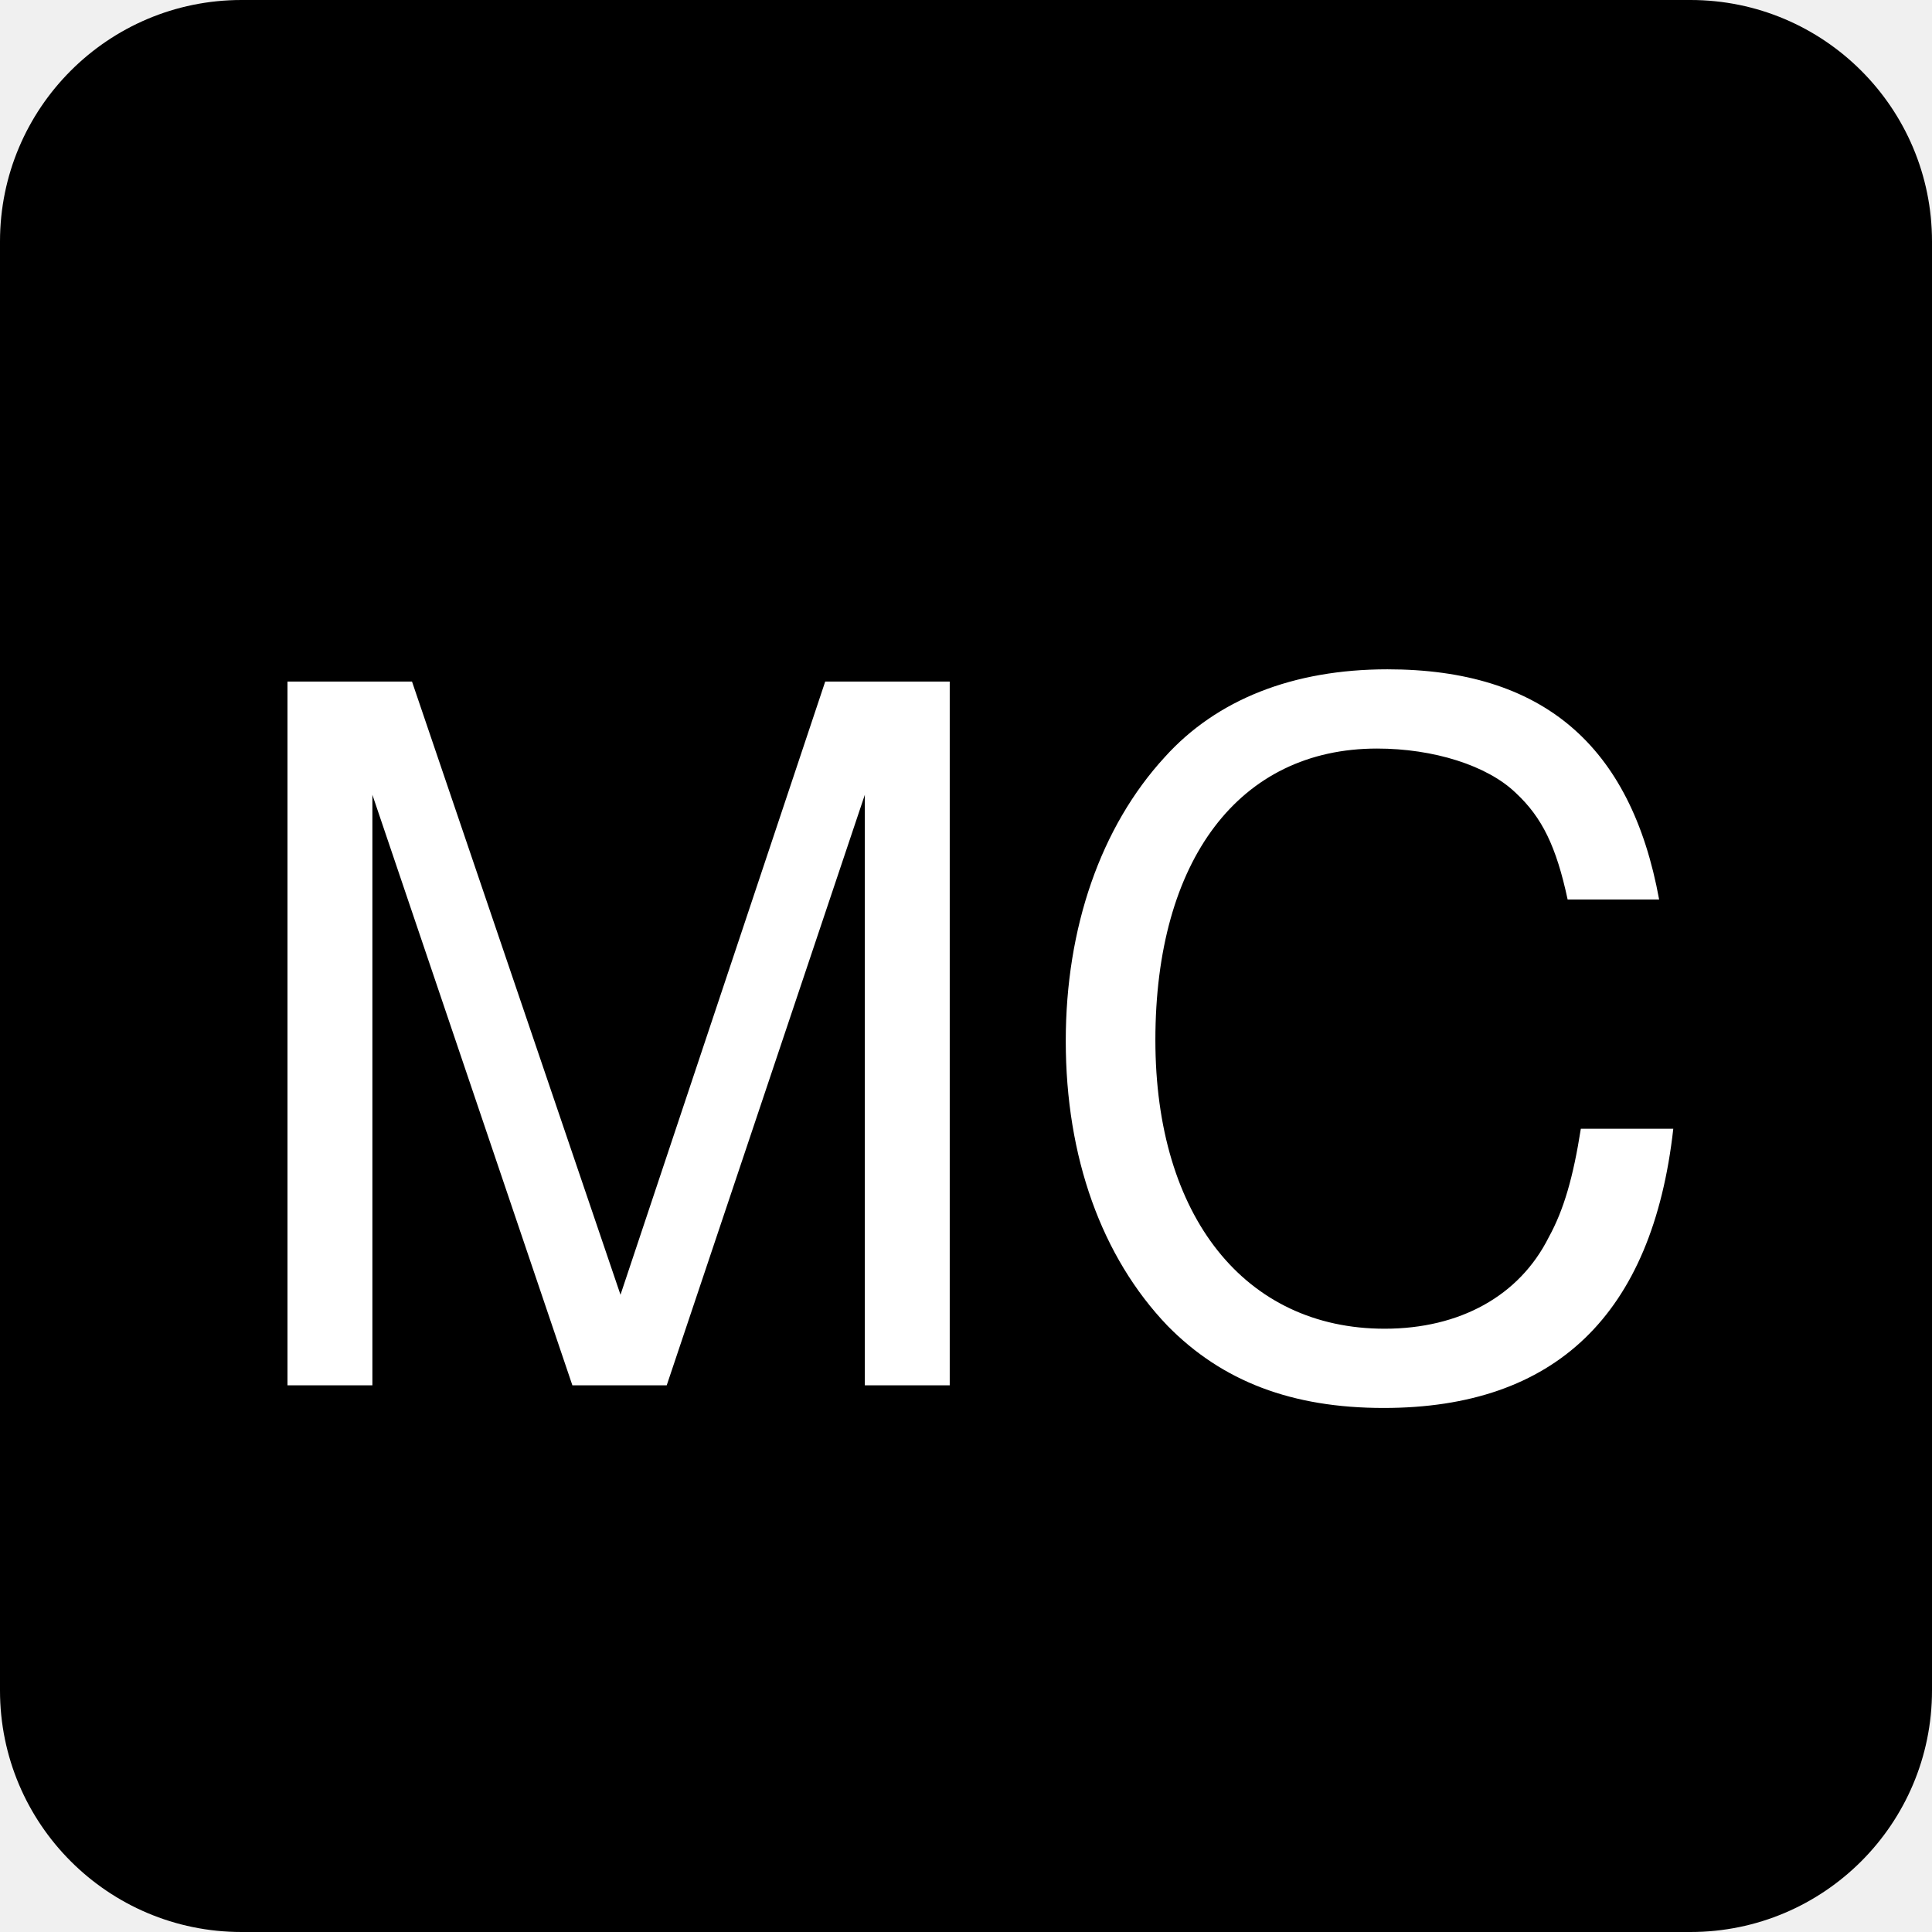
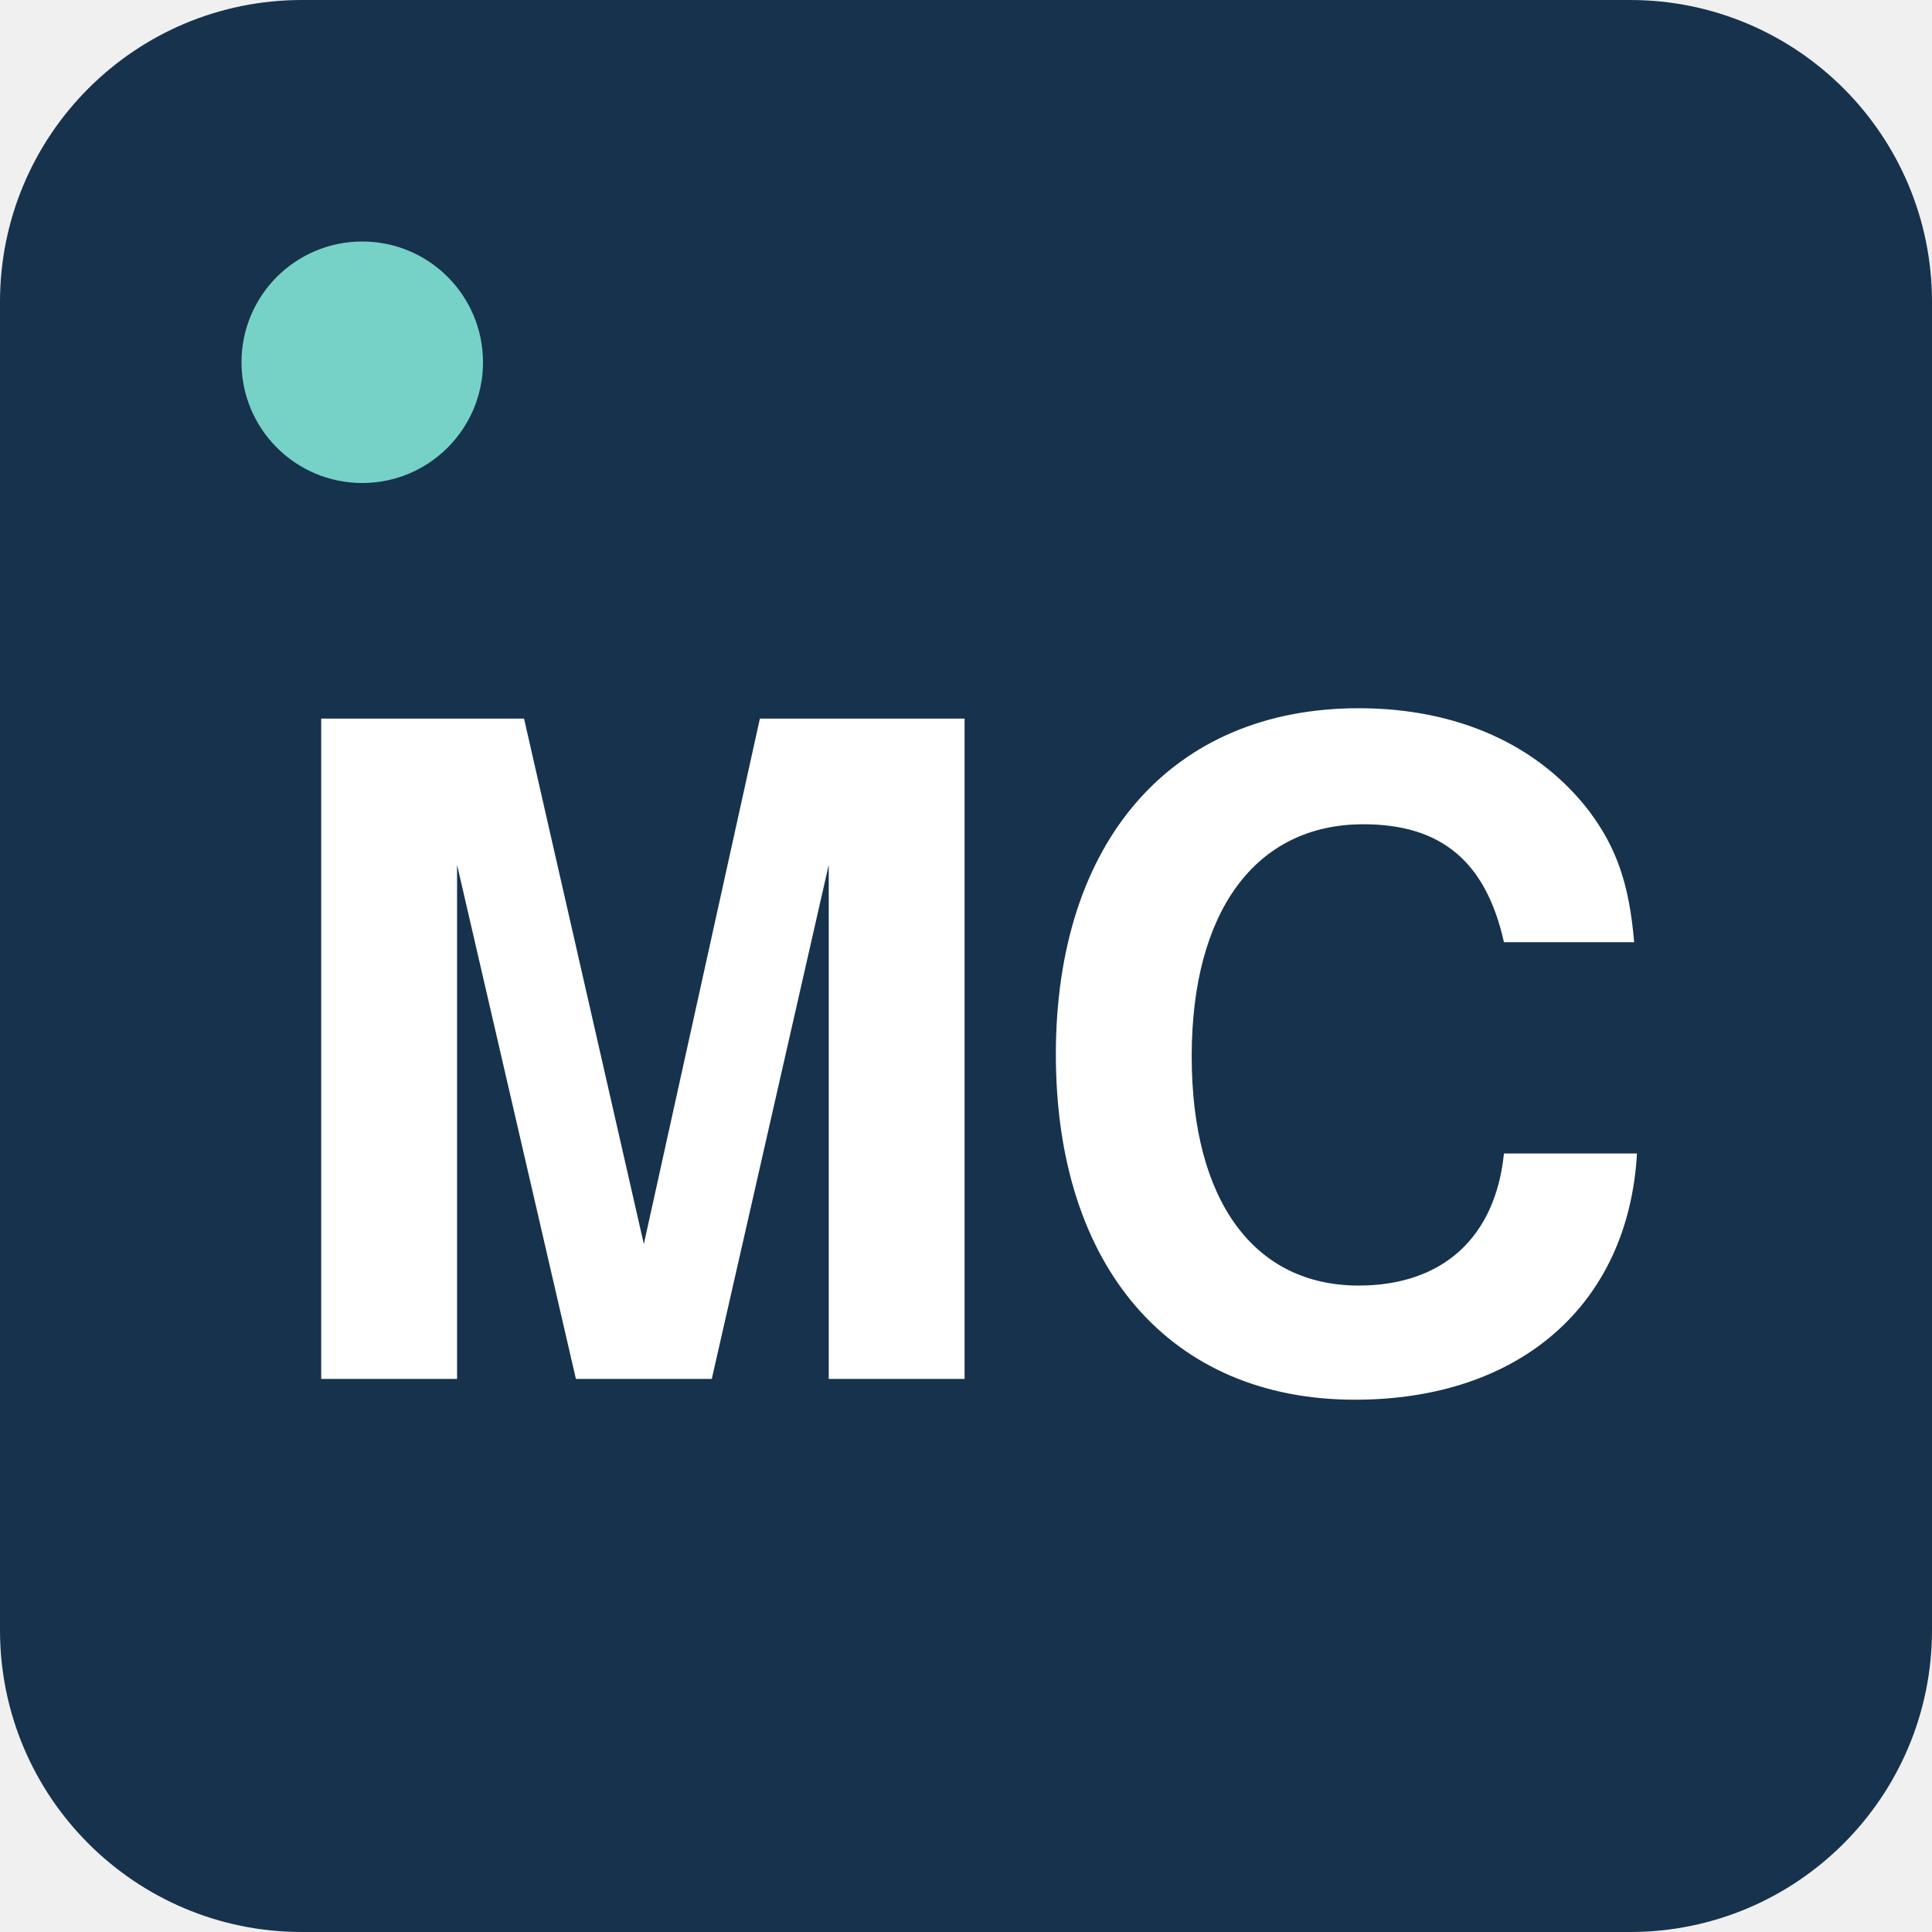
<svg xmlns="http://www.w3.org/2000/svg" viewBox="0 0 32 32">
-   <rect width="32" height="32" fill="#000000" rx="4" />
-   <text x="50%" y="55%" dominant-baseline="middle" text-anchor="middle" fill="#FFFFFF" font-family="Helvetica, Arial, sans-serif" font-size="16" font-weight="500">MC</text>
+   <rect width="32" height="32" fill="#17324D" rx="5" />
+   <rect x="4" y="4" width="4" height="4" fill="#76D2C7" rx="2" />
+   <text x="50%" y="55%" dominant-baseline="middle" text-anchor="middle" fill="#FFFFFF" font-family="Helvetica, Arial, sans-serif" font-size="15" font-weight="600">MC</text>
</svg>
